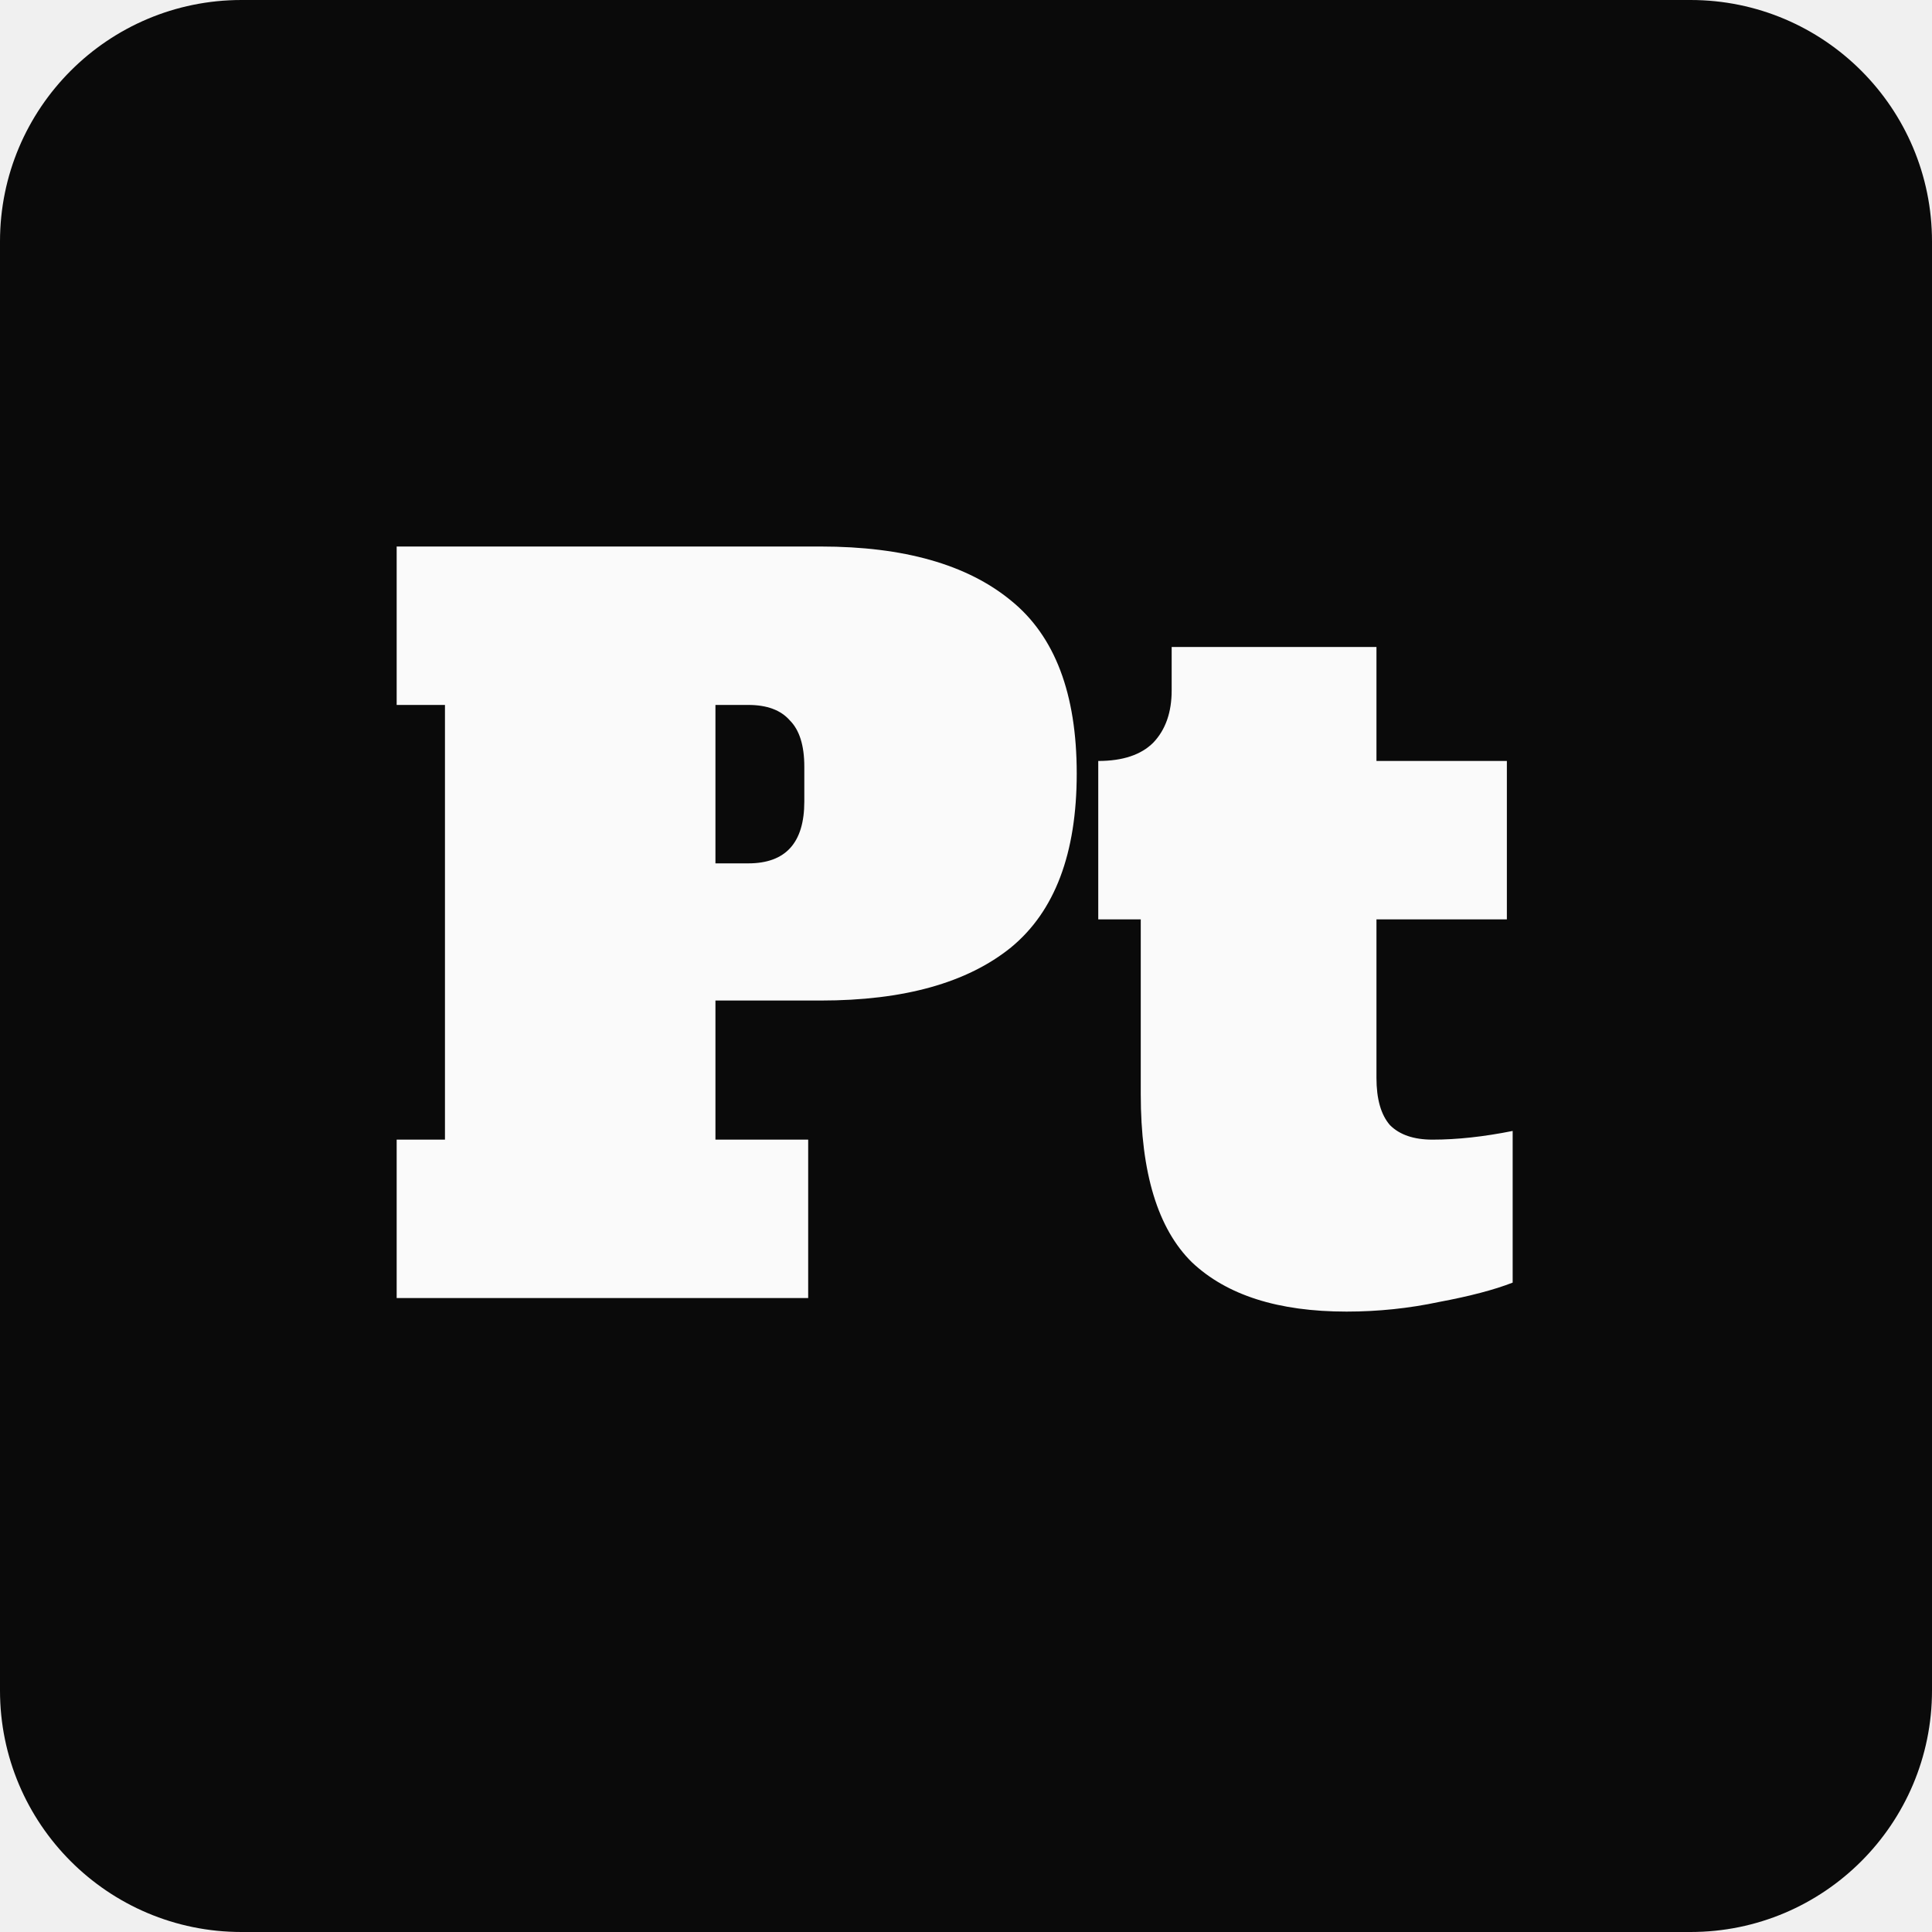
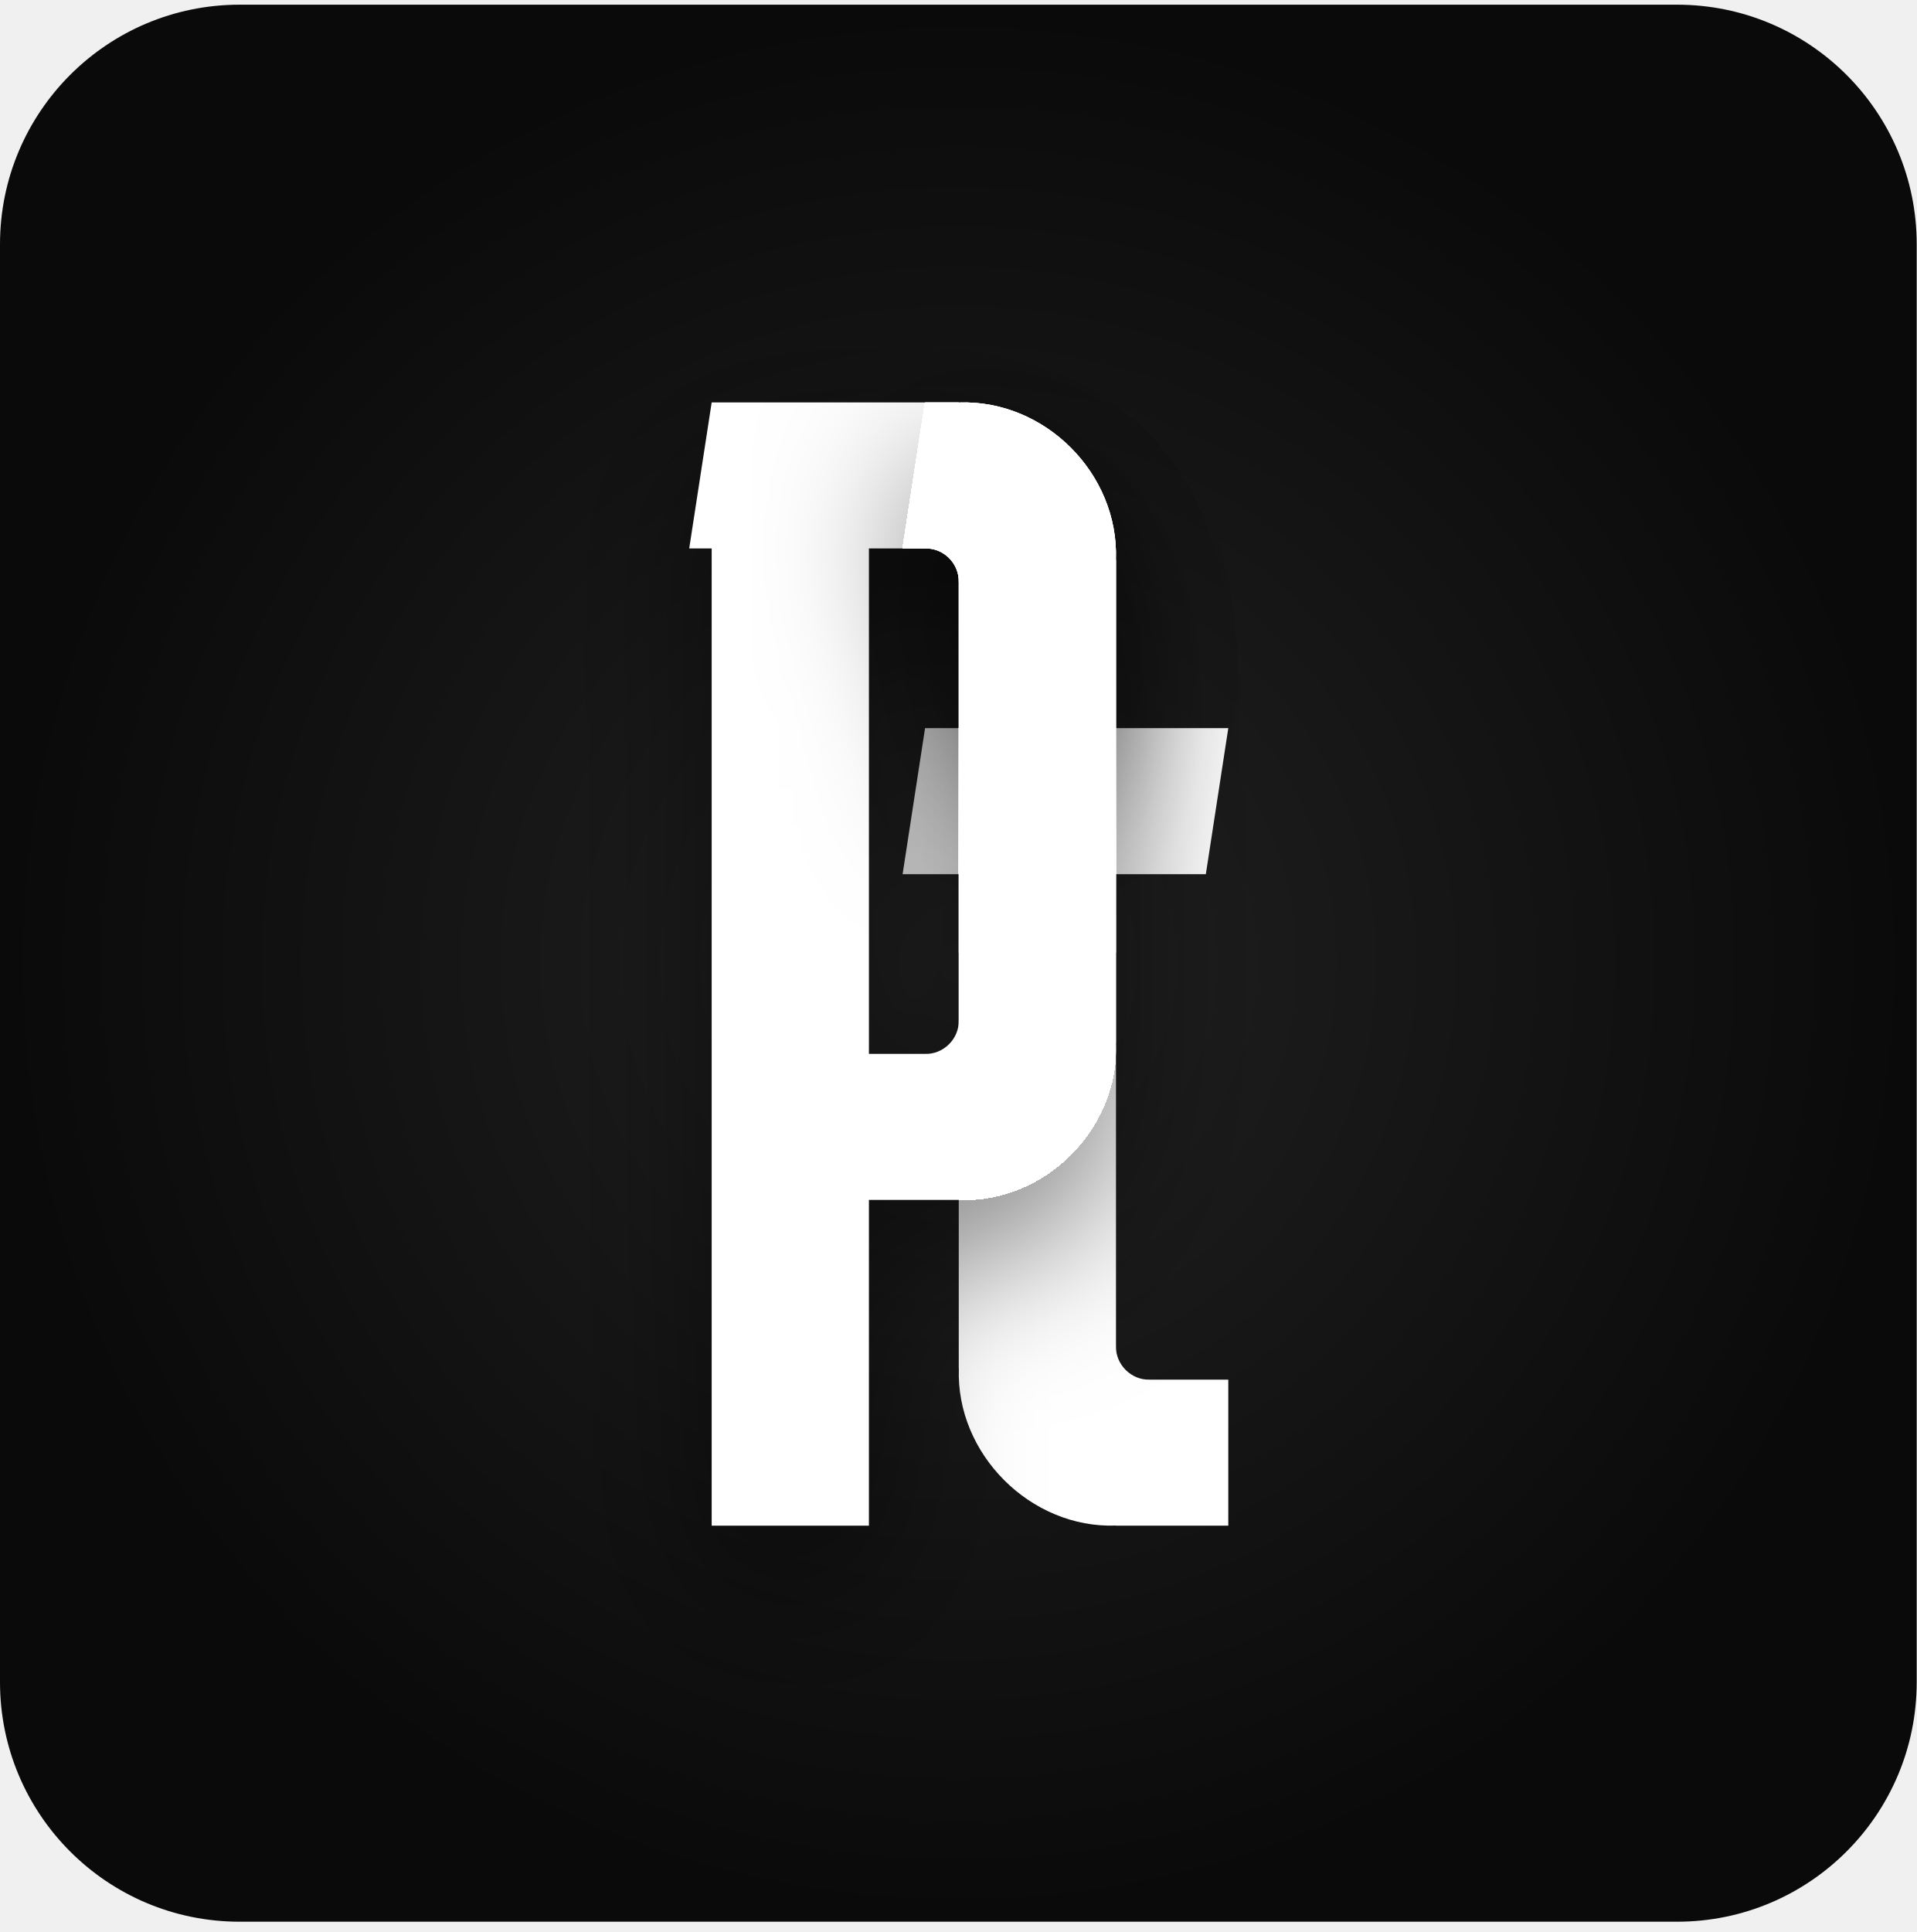
- <svg xmlns="http://www.w3.org/2000/svg" width="128" height="128" viewBox="0 0 128 128" fill="none">
-   <path d="M0 16C0 7.163 7.163 0 16 0H112C120.837 0 128 7.163 128 16V112C128 120.837 120.837 128 112 128H16C7.163 128 0 120.837 0 112V16Z" fill="#0A0A0A" />
-   <path d="M26.28 75.504H29.48V46.704H26.28V36.208H54.376C59.88 36.208 64.083 37.403 66.984 39.792C69.885 42.139 71.336 45.957 71.336 51.248C71.336 56.539 69.885 60.379 66.984 62.768C64.083 65.115 59.88 66.288 54.376 66.288H47.4V75.504H53.544V86H26.28V75.504ZM49.576 57.2C52.051 57.2 53.288 55.835 53.288 53.104V50.8C53.288 49.392 52.968 48.368 52.328 47.728C51.731 47.045 50.813 46.704 49.576 46.704H47.4V57.2H49.576Z" fill="#FAFAFA" />
-   <path d="M89.21 86.896C84.687 86.896 81.274 85.808 78.97 83.632C76.709 81.413 75.578 77.701 75.578 72.496V60.912H72.762V50.416C74.383 50.416 75.599 50.011 76.41 49.2C77.221 48.347 77.626 47.195 77.626 45.744V42.864H91.194V50.416H99.834V60.912H91.194V71.408C91.194 72.816 91.493 73.861 92.09 74.544C92.73 75.184 93.669 75.504 94.906 75.504C96.527 75.504 98.298 75.312 100.218 74.928V84.976C99.023 85.445 97.402 85.872 95.354 86.256C93.349 86.683 91.301 86.896 89.21 86.896Z" fill="#FAFAFA" />
+ <svg xmlns="http://www.w3.org/2000/svg" width="128" height="129" viewBox="0 0 128 129" fill="none">
+   <path d="M0 16.313C0 7.477 7.163 0.313 16 0.313H112C120.837 0.313 128 7.477 128 16.313V112.313C128 121.15 120.837 128.313 112 128.313H16C7.163 128.313 0 121.15 0 112.313V16.313Z" fill="url(#paint0_radial_301_236)" />
+   <path d="M60.277 36.619L61.777 26.869H64.027V26.876C69.776 26.667 74.729 31.626 74.52 37.369H74.527V48.619H82.027L80.527 58.369H74.527V89.869H74.528C74.484 91.101 75.546 92.162 76.777 92.118V92.119H82.027V101.869H74.527V101.862C68.818 102.07 63.826 97.072 64.034 91.369H64.027L64.027 58.369H60.277L61.777 48.619H64.027L64.027 38.869H64.025C64.069 37.657 63.071 36.619 61.857 36.619C61.33 36.619 60.803 36.619 60.277 36.619Z" fill="white" />
+   <g filter="url(#filter0_d_301_236)">
+     <path fill-rule="evenodd" clip-rule="evenodd" d="M46.027 36.619H47.527L47.527 101.869H58.027V80.119H64.027V80.112C69.77 80.322 74.729 75.369 74.52 69.619H74.527V37.369H74.52C74.729 31.626 69.776 26.667 64.027 26.876V26.869H47.527L46.027 36.619ZM64.027 38.869V68.119H64.025C64.07 69.35 63.009 70.412 61.777 70.368V70.369H58.027V36.619H61.777V36.621C63.009 36.576 64.07 37.638 64.025 38.869H64.027Z" fill="white" />
+   </g>
+   <g filter="url(#filter1_d_301_236)">
+     <path d="M60.277 36.619L61.777 26.869H64.027V26.876C69.776 26.667 74.729 31.626 74.52 37.369H74.527V48.619C96.177 48.619 58.934 48.619 64.027 48.619L64.027 38.869H64.025C64.069 37.657 63.071 36.619 61.857 36.619C61.33 36.619 60.803 36.619 60.277 36.619Z" fill="white" />
+   </g>
+   <rect x="64.027" y="48.619" width="10.5" height="15" fill="white" />
+   <defs>
+     <filter id="filter0_d_301_236" x="36.027" y="20.869" width="48.5" height="95" filterUnits="userSpaceOnUse" color-interpolation-filters="sRGB">
+       <feFlood flood-opacity="0" result="BackgroundImageFix" />
+       <feColorMatrix in="SourceAlpha" type="matrix" values="0 0 0 0 0 0 0 0 0 0 0 0 0 0 0 0 0 0 127 0" result="hardAlpha" />
+       <feOffset dy="4" />
+       <feGaussianBlur stdDeviation="5" />
+       <feComposite in2="hardAlpha" operator="out" />
+       <feColorMatrix type="matrix" values="0 0 0 0 0 0 0 0 0 0 0 0 0 0 0 0 0 0 0.5 0" />
+       <feBlend mode="normal" in2="BackgroundImageFix" result="effect1_dropShadow_301_236" />
+       <feBlend mode="normal" in="SourceGraphic" in2="effect1_dropShadow_301_236" result="shape" />
+     </filter>
+     <filter id="filter1_d_301_236" x="50.277" y="20.869" width="41.074" height="41.75" filterUnits="userSpaceOnUse" color-interpolation-filters="sRGB">
+       <feFlood flood-opacity="0" result="BackgroundImageFix" />
+       <feColorMatrix in="SourceAlpha" type="matrix" values="0 0 0 0 0 0 0 0 0 0 0 0 0 0 0 0 0 0 127 0" result="hardAlpha" />
+       <feOffset dy="4" />
+       <feGaussianBlur stdDeviation="5" />
+       <feComposite in2="hardAlpha" operator="out" />
+       <feColorMatrix type="matrix" values="0 0 0 0 0 0 0 0 0 0 0 0 0 0 0 0 0 0 0.5 0" />
+       <feBlend mode="normal" in2="BackgroundImageFix" result="effect1_dropShadow_301_236" />
+       <feBlend mode="normal" in="SourceGraphic" in2="effect1_dropShadow_301_236" result="shape" />
+     </filter>
+     <radialGradient id="paint0_radial_301_236" cx="0" cy="0" r="1" gradientUnits="userSpaceOnUse" gradientTransform="translate(64 64.3134) rotate(90) scale(64)">
+       <stop stop-color="#222222" />
+       <stop offset="1" stop-color="#0A0A0A" />
+     </radialGradient>
+   </defs>
</svg>
